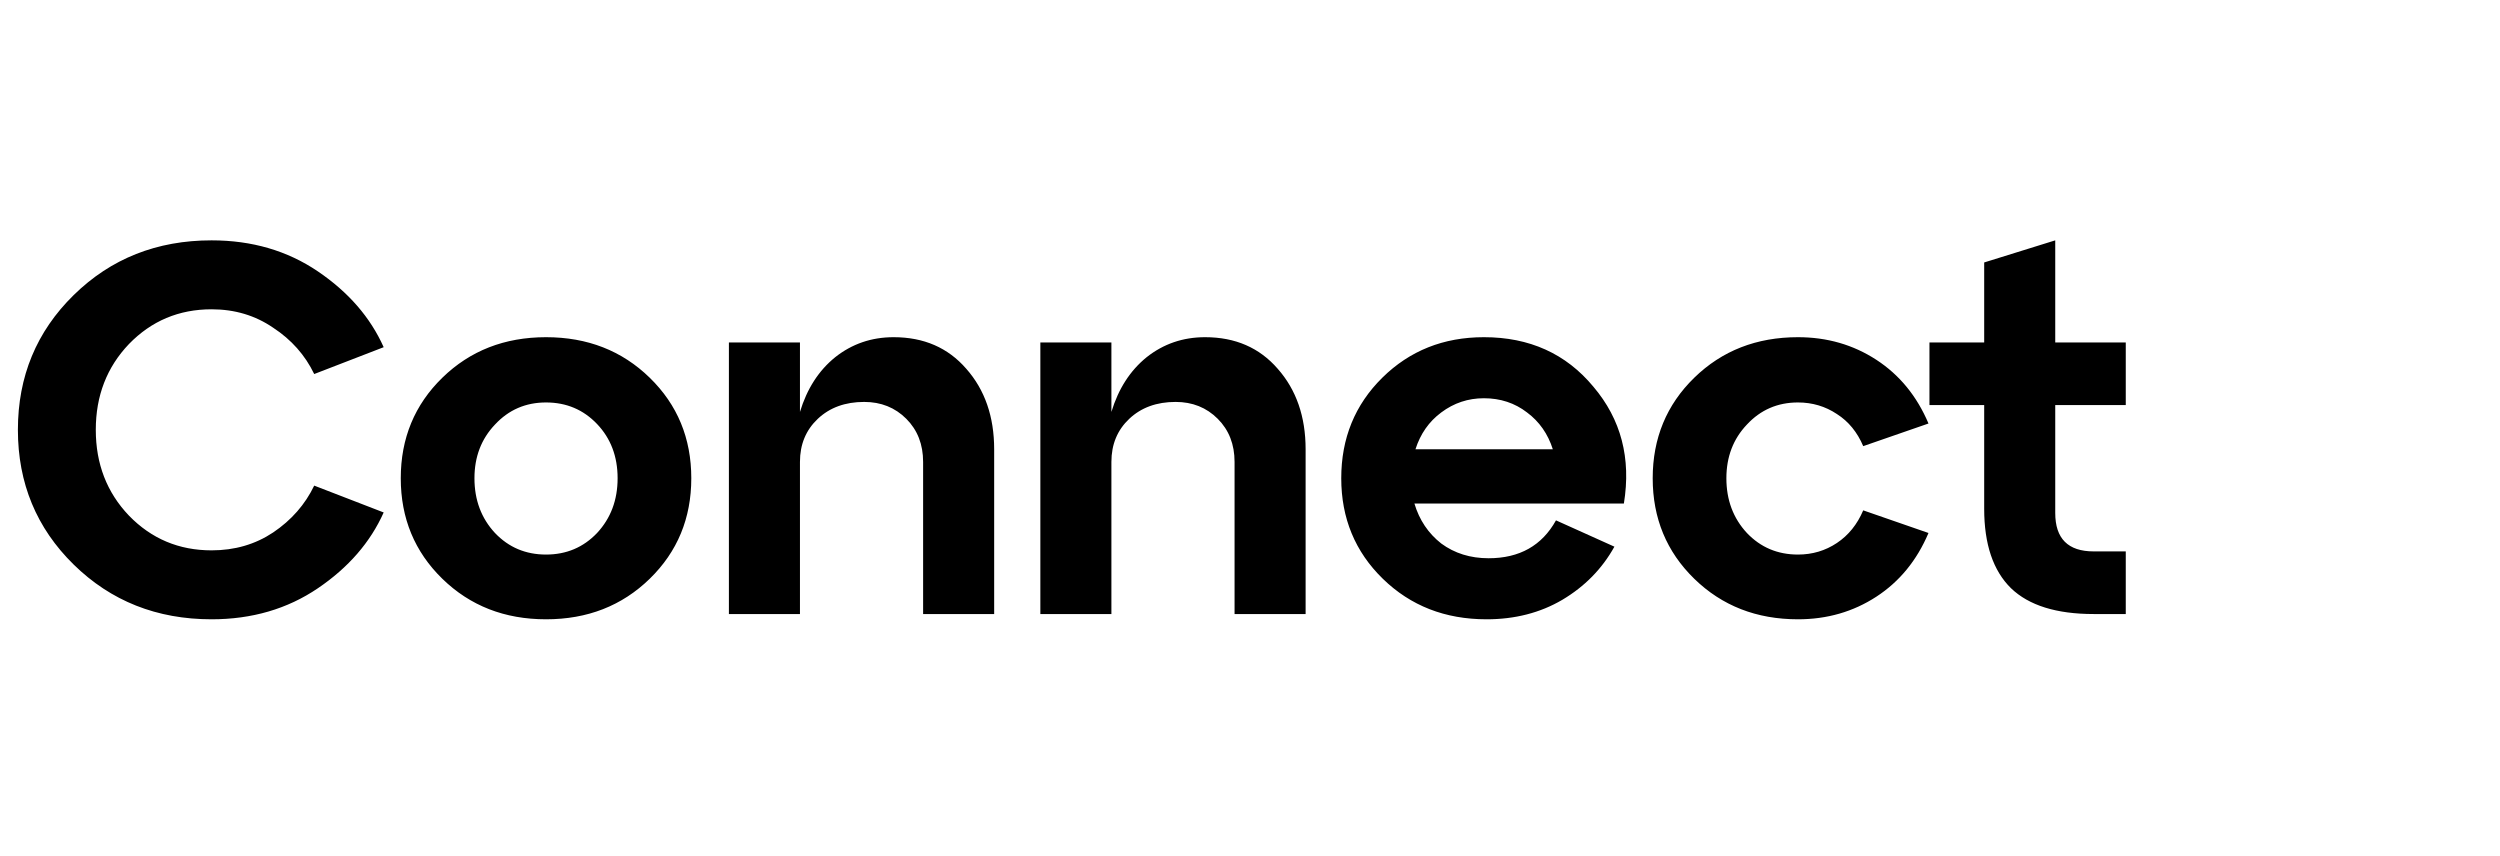
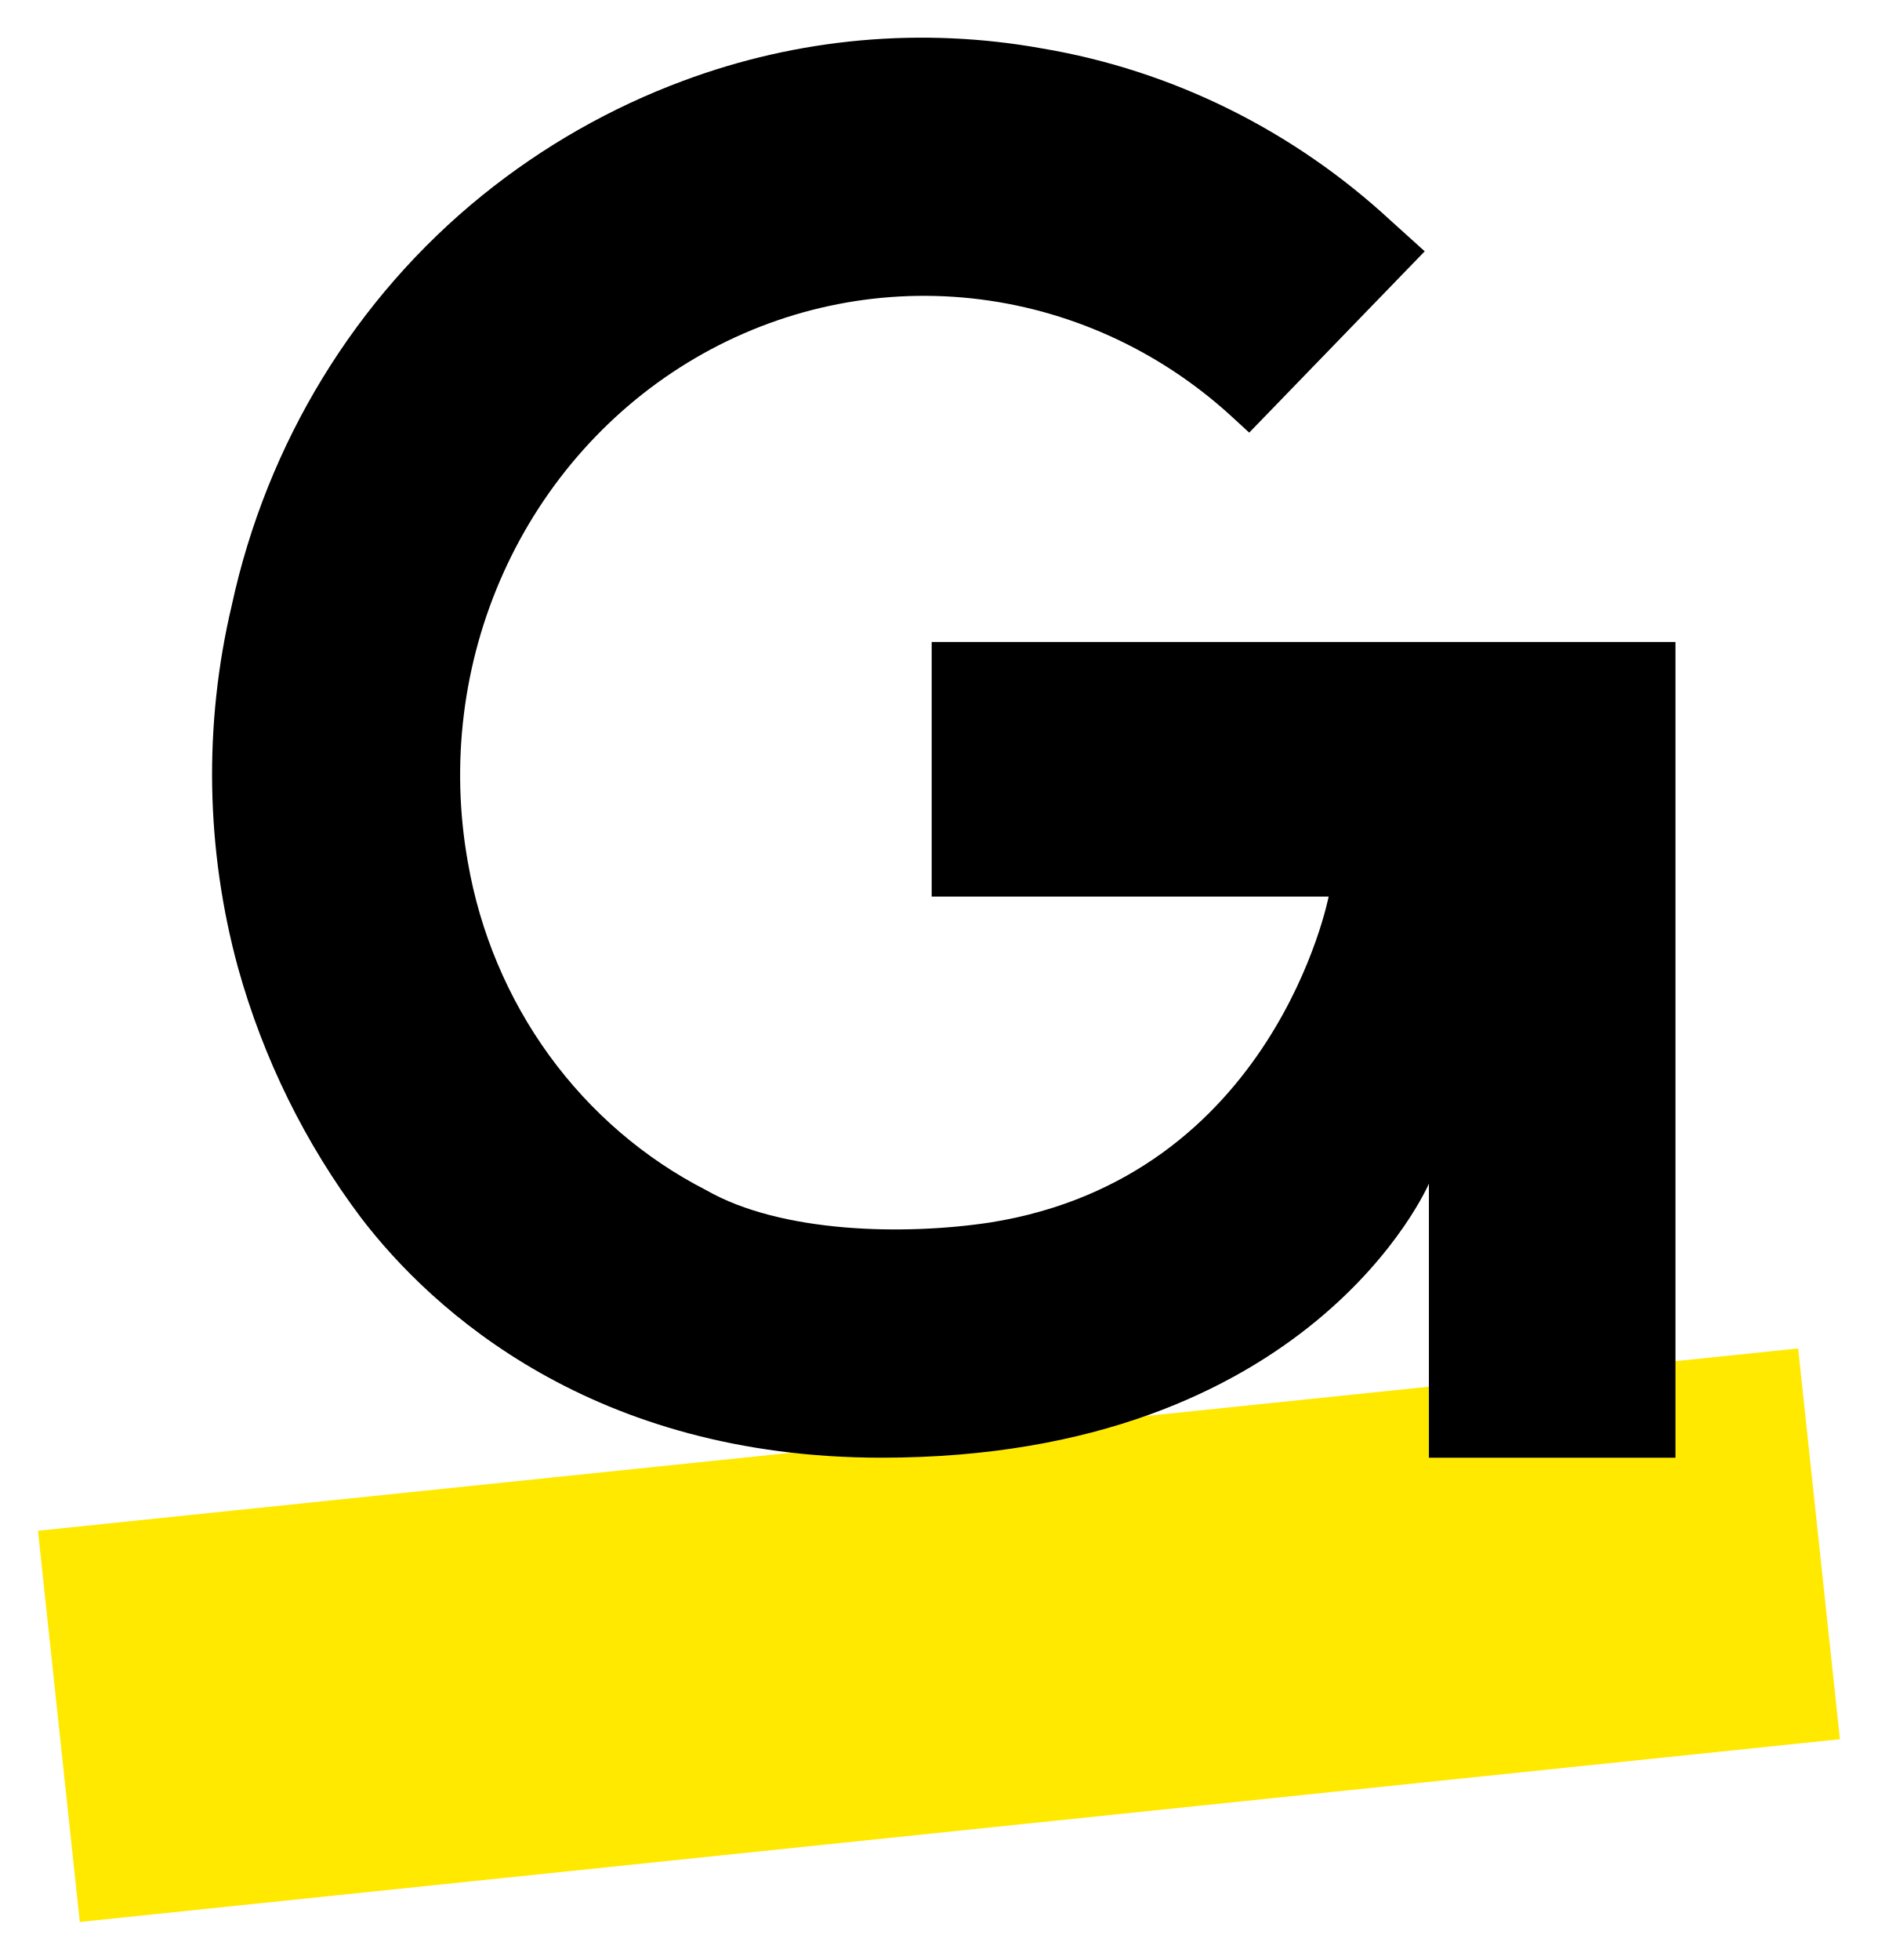
- <svg xmlns="http://www.w3.org/2000/svg" width="114" height="39" viewBox="0 0 114 39" fill="none">
-   <path d="M3.36 25.744C1.664 24.08 0.816 22.032 0.816 19.6C0.816 17.168 1.664 15.12 3.36 13.456C5.056 11.792 7.152 10.96 9.648 10.96C11.488 10.96 13.104 11.432 14.496 12.376C15.888 13.32 16.888 14.472 17.496 15.832L14.328 17.056C13.912 16.192 13.288 15.488 12.456 14.944C11.64 14.384 10.704 14.104 9.648 14.104C8.16 14.104 6.904 14.632 5.88 15.688C4.872 16.744 4.368 18.048 4.368 19.6C4.368 21.152 4.872 22.456 5.88 23.512C6.904 24.568 8.16 25.096 9.648 25.096C10.704 25.096 11.64 24.824 12.456 24.28C13.288 23.72 13.912 23.008 14.328 22.144L17.496 23.368C16.888 24.728 15.888 25.88 14.496 26.824C13.104 27.768 11.488 28.24 9.648 28.24C7.152 28.24 5.056 27.408 3.36 25.744ZM20.171 26.392C18.907 25.16 18.275 23.632 18.275 21.808C18.275 19.984 18.907 18.456 20.171 17.224C21.435 15.992 23.011 15.376 24.899 15.376C26.787 15.376 28.363 15.992 29.627 17.224C30.891 18.456 31.523 19.984 31.523 21.808C31.523 23.632 30.891 25.16 29.627 26.392C28.363 27.624 26.787 28.24 24.899 28.24C23.011 28.24 21.435 27.624 20.171 26.392ZM21.635 21.808C21.635 22.8 21.947 23.632 22.571 24.304C23.195 24.96 23.971 25.288 24.899 25.288C25.827 25.288 26.603 24.96 27.227 24.304C27.851 23.632 28.163 22.8 28.163 21.808C28.163 20.816 27.851 19.992 27.227 19.336C26.603 18.68 25.827 18.352 24.899 18.352C23.971 18.352 23.195 18.688 22.571 19.36C21.947 20.016 21.635 20.832 21.635 21.808ZM40.75 15.376C42.126 15.376 43.23 15.856 44.062 16.816C44.91 17.776 45.334 19 45.334 20.488V28H42.094V21.064C42.094 20.264 41.838 19.608 41.326 19.096C40.814 18.584 40.174 18.328 39.406 18.328C38.542 18.328 37.838 18.584 37.294 19.096C36.75 19.608 36.478 20.264 36.478 21.064V28H33.238V15.616H36.478V18.784C36.798 17.728 37.334 16.896 38.086 16.288C38.854 15.68 39.742 15.376 40.75 15.376ZM54.952 15.376C56.328 15.376 57.432 15.856 58.264 16.816C59.112 17.776 59.536 19 59.536 20.488V28H56.296V21.064C56.296 20.264 56.04 19.608 55.528 19.096C55.016 18.584 54.376 18.328 53.608 18.328C52.744 18.328 52.04 18.584 51.496 19.096C50.952 19.608 50.68 20.264 50.68 21.064V28H47.44V15.616H50.68V18.784C51 17.728 51.536 16.896 52.288 16.288C53.056 15.68 53.944 15.376 54.952 15.376ZM67.665 15.376C69.745 15.376 71.409 16.128 72.657 17.632C73.921 19.12 74.385 20.896 74.049 22.96H64.497C64.721 23.712 65.129 24.32 65.721 24.784C66.329 25.232 67.049 25.456 67.881 25.456C69.289 25.456 70.313 24.88 70.953 23.728L73.617 24.928C73.057 25.936 72.265 26.744 71.241 27.352C70.233 27.944 69.081 28.24 67.785 28.24C65.897 28.24 64.321 27.624 63.057 26.392C61.793 25.16 61.161 23.632 61.161 21.808C61.161 19.984 61.785 18.456 63.033 17.224C64.281 15.992 65.825 15.376 67.665 15.376ZM67.665 18.16C66.945 18.16 66.297 18.376 65.721 18.808C65.161 19.224 64.769 19.784 64.545 20.488H70.809C70.585 19.784 70.193 19.224 69.633 18.808C69.073 18.376 68.417 18.16 67.665 18.16ZM77.259 26.392C75.995 25.16 75.363 23.632 75.363 21.808C75.363 19.984 75.995 18.456 77.259 17.224C78.523 15.992 80.099 15.376 81.987 15.376C83.315 15.376 84.507 15.72 85.563 16.408C86.619 17.096 87.411 18.064 87.939 19.312L84.963 20.344C84.691 19.704 84.291 19.216 83.763 18.88C83.235 18.528 82.643 18.352 81.987 18.352C81.059 18.352 80.283 18.688 79.659 19.36C79.035 20.016 78.723 20.832 78.723 21.808C78.723 22.8 79.035 23.632 79.659 24.304C80.283 24.96 81.059 25.288 81.987 25.288C82.643 25.288 83.235 25.112 83.763 24.76C84.291 24.408 84.691 23.912 84.963 23.272L87.939 24.304C87.411 25.552 86.619 26.52 85.563 27.208C84.507 27.896 83.315 28.24 81.987 28.24C80.099 28.24 78.523 27.624 77.259 26.392ZM90.479 18.472H87.983V15.616H90.479V11.968L93.719 10.96V15.616H96.935V18.472H93.719V23.392C93.719 24.56 94.303 25.144 95.471 25.144H96.935V28H95.471C93.775 28 92.519 27.608 91.703 26.824C90.887 26.024 90.479 24.816 90.479 23.2V18.472Z" fill="black" />
+ <svg xmlns="http://www.w3.org/2000/svg" viewBox="0.715 -0.613 30.571 31.899" fill="none" role="img">
+   <path d="M30.667 27.693L29.987 21.333L1.333 24.3L2.014 30.667L30.667 27.693Z" fill="#FFE900" />
+   <path d="M27.99 16.473V23.111H23.976V18.651C23.976 18.651 22.072 23.111 15.066 23.111C10.372 23.111 7.753 20.723 6.597 19.212C5.683 17.999 5.002 16.616 4.59 15.138C4.064 13.213 4.028 11.181 4.488 9.238C5.061 6.593 6.503 4.235 8.569 2.564C9.555 1.768 10.657 1.14 11.834 0.703C13.707 0.004 15.723 -0.178 17.684 0.176C19.799 0.533 21.769 1.508 23.364 2.986L23.908 3.477L21.051 6.428L20.745 6.147C19.567 5.075 18.094 4.41 16.532 4.243C14.97 4.076 13.397 4.417 12.031 5.216C10.665 6.016 9.575 7.236 8.912 8.706C8.249 10.176 8.046 11.823 8.331 13.417C8.528 14.558 8.982 15.636 9.655 16.563C10.329 17.49 11.203 18.241 12.209 18.756C13.433 19.458 15.44 19.494 16.834 19.283C21.46 18.545 22.344 13.979 22.344 13.979H15.882V9.835H27.99V16.473Z" fill="black" />
</svg>
